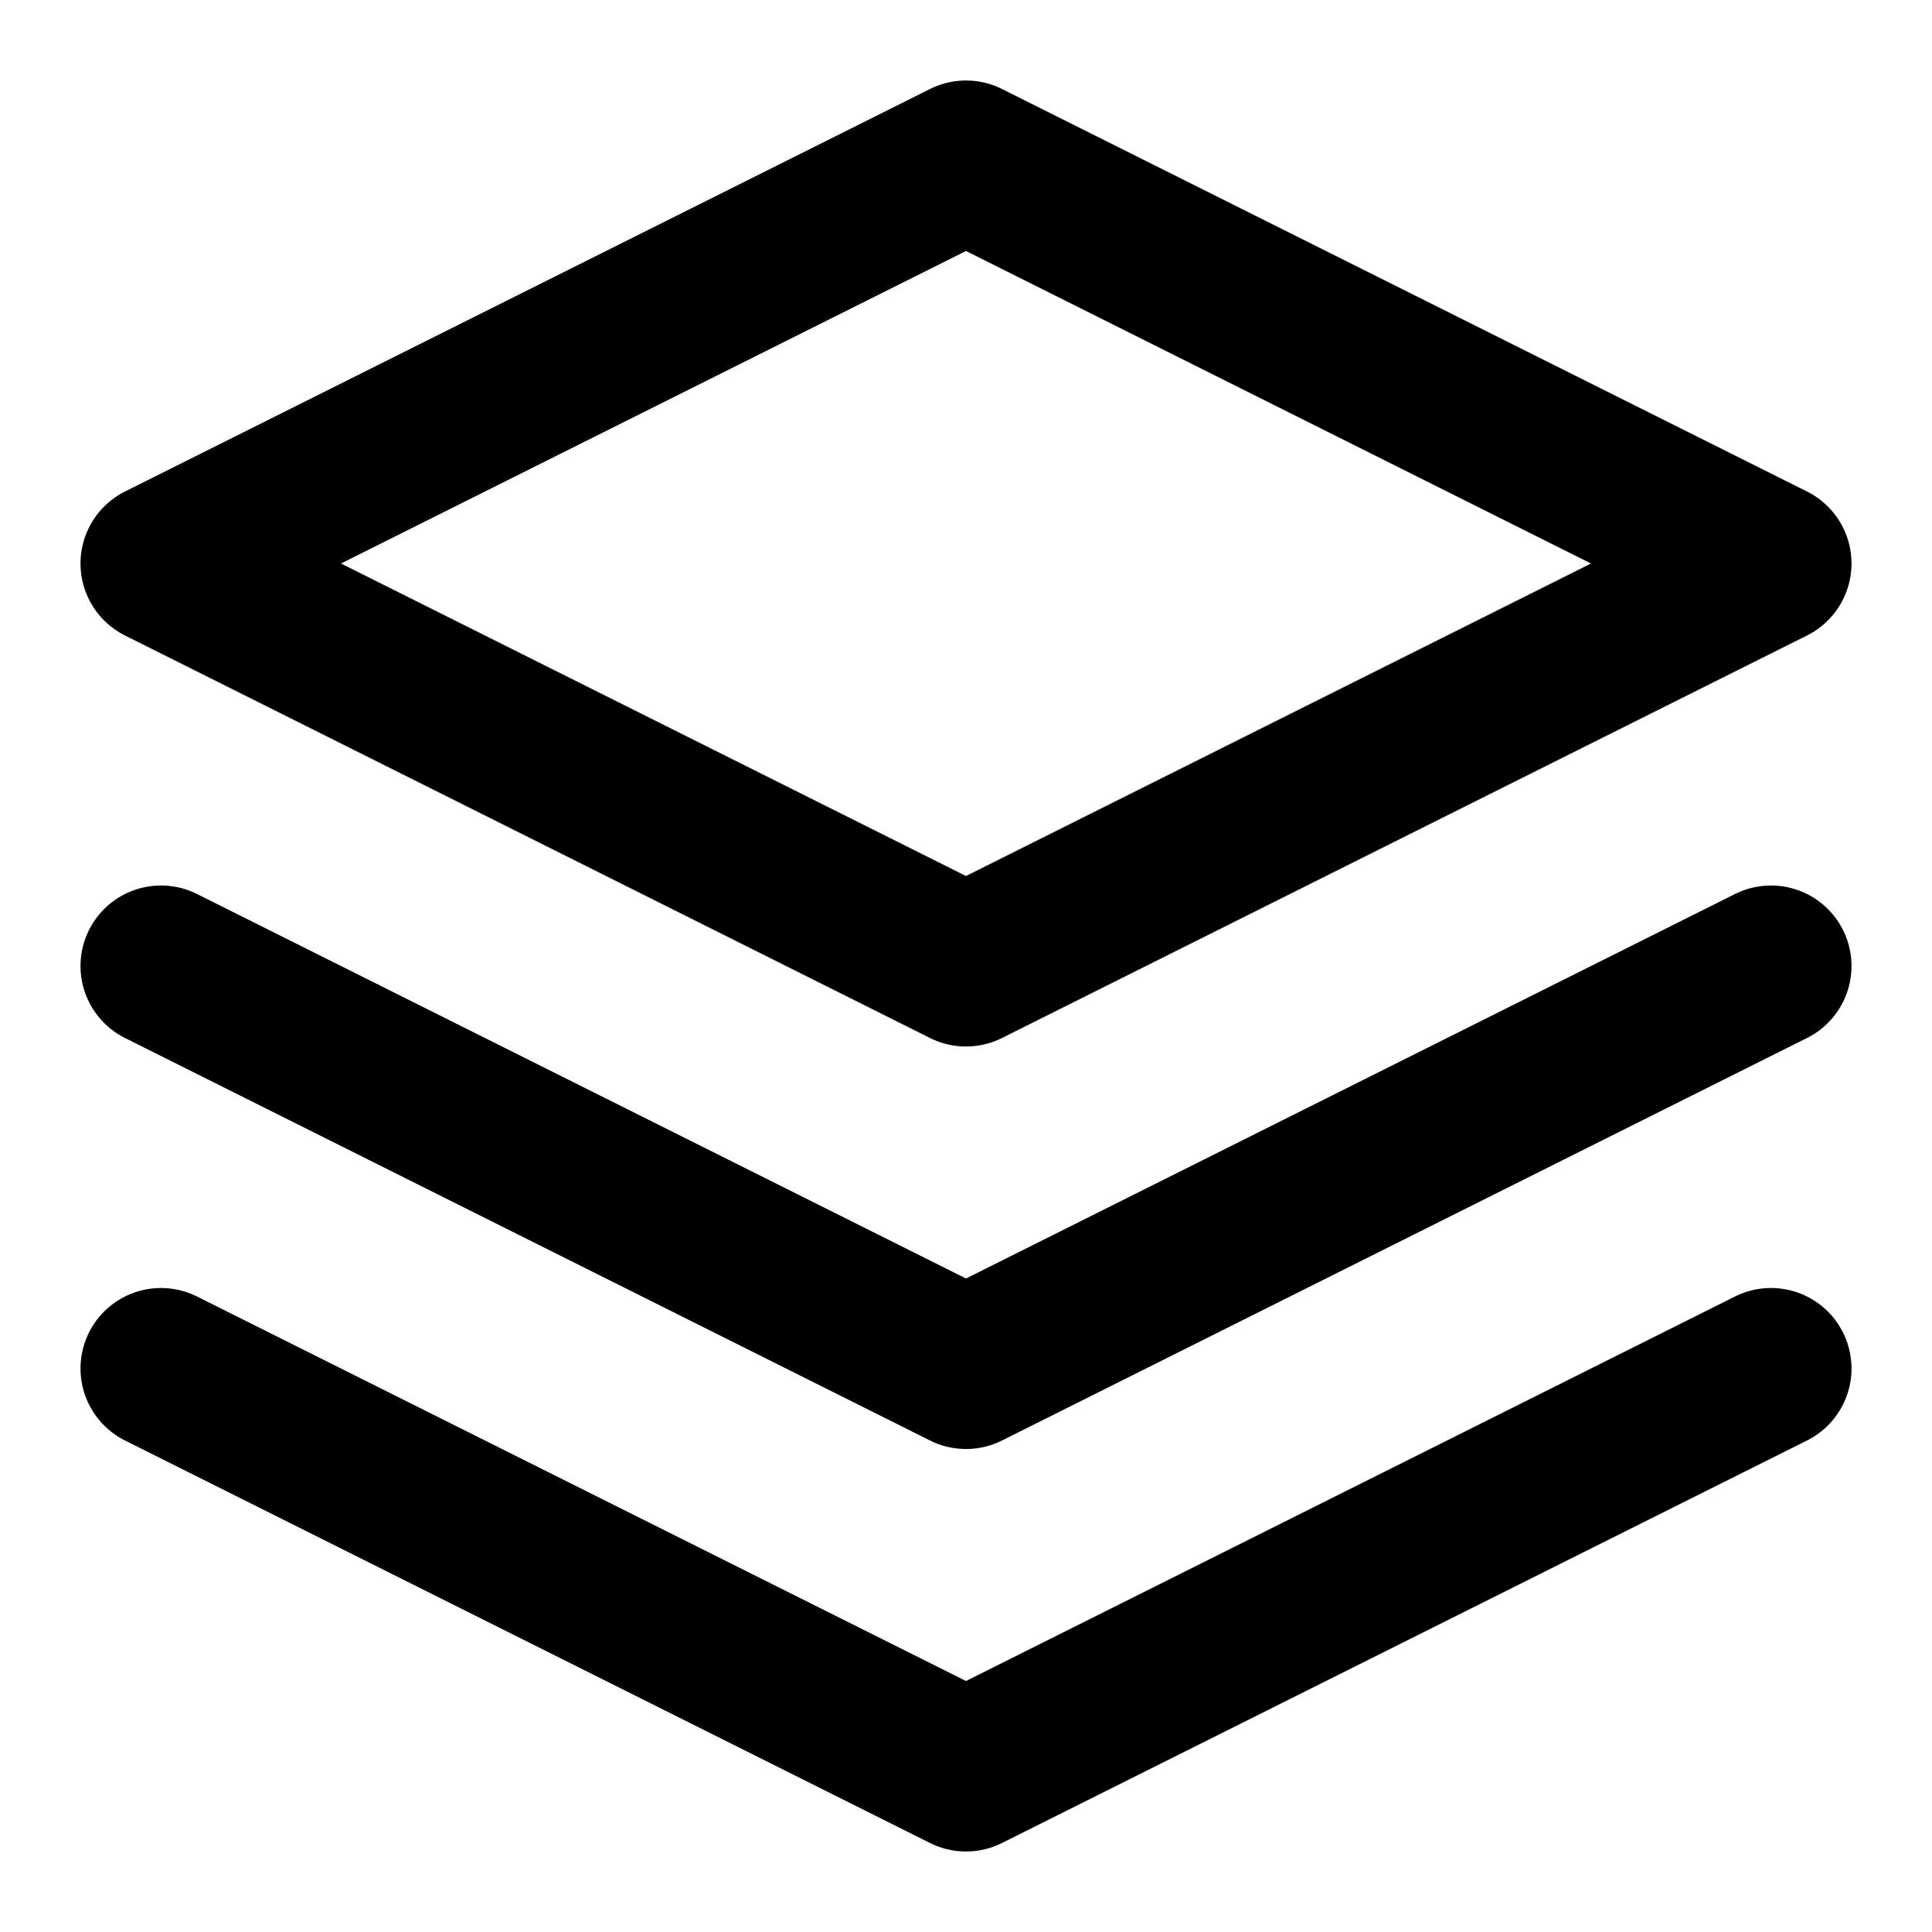
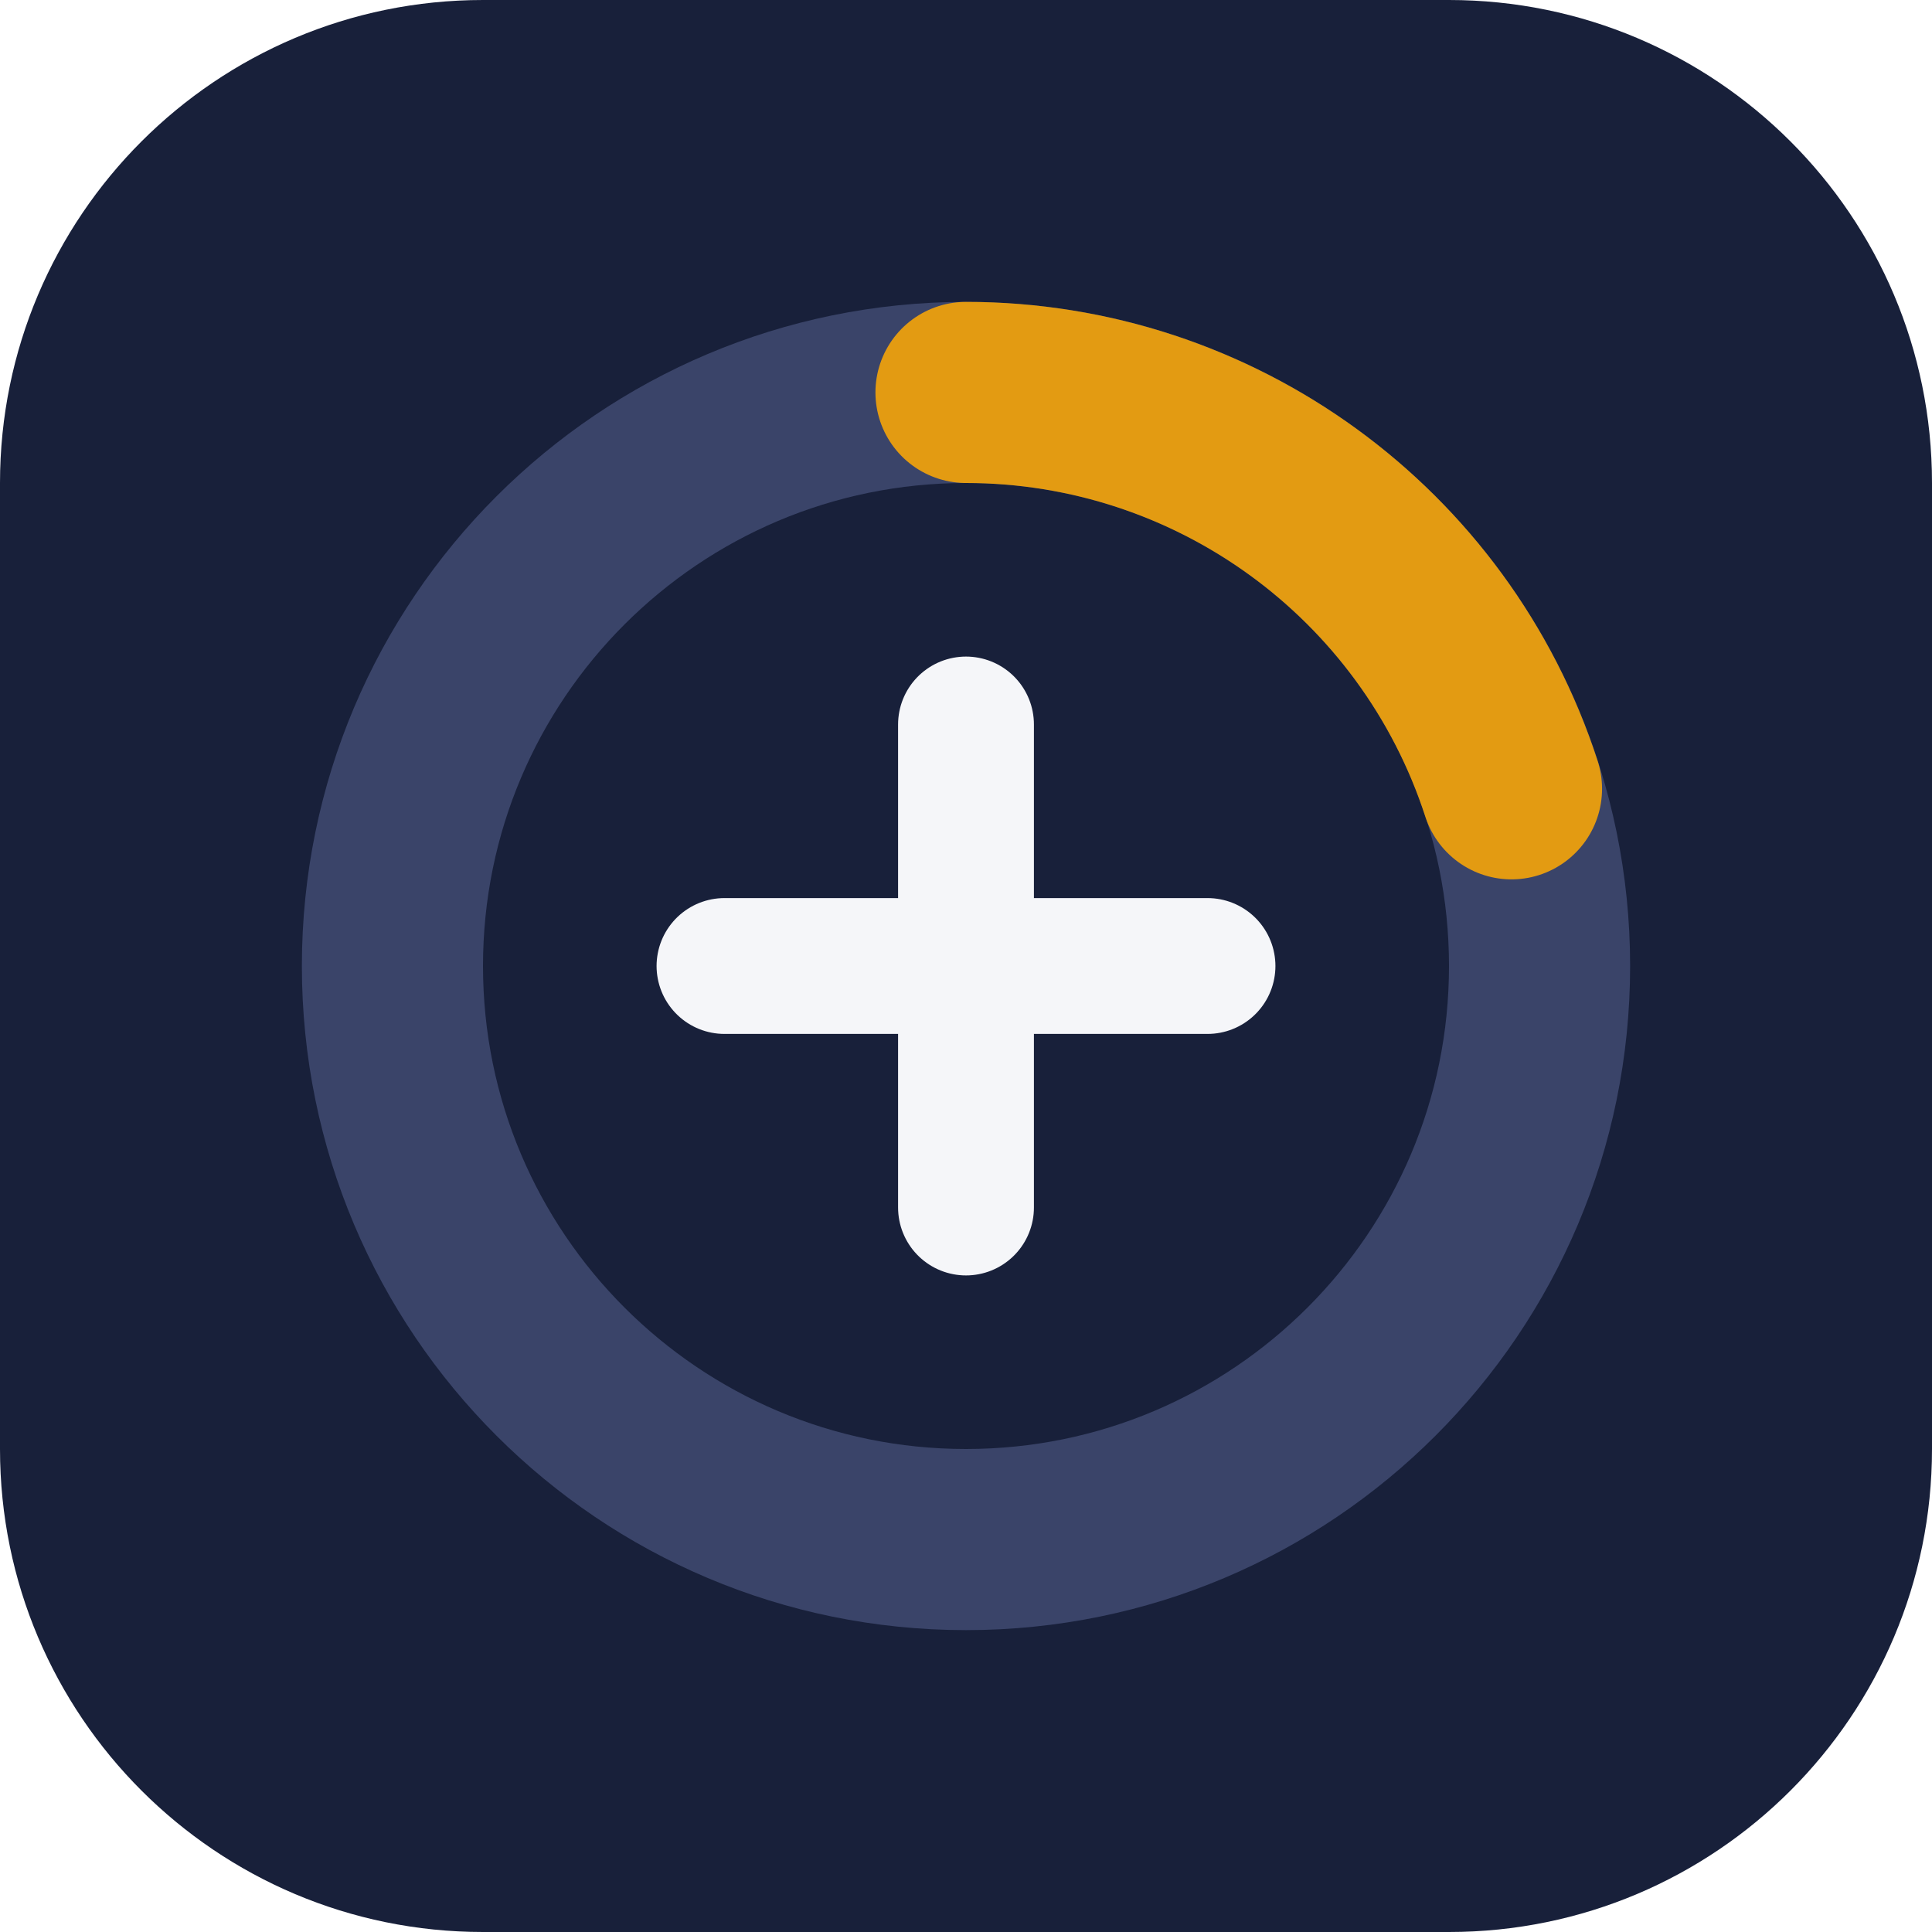
- <svg xmlns="http://www.w3.org/2000/svg" width="24" height="24" viewBox="0 0 24 24" fill="none" stroke="currentColor" stroke-width="2" stroke-linecap="round" stroke-linejoin="round">
-   <path d="M12 2L2 7l10 5 10-5-10-5z" />
-   <path d="M2 17l10 5 10-5" />
-   <path d="M2 12l10 5 10-5" />
+ <svg xmlns="http://www.w3.org/2000/svg" viewBox="0 0 64 64">
+   <rect width="64" height="64" rx="16" fill="#18203a" />
+   <circle cx="32" cy="32" r="19" fill="none" stroke="#3a4469" stroke-width="6" />
+   <path d="M32 13a19 19 0 0 1 18.07 13.13" fill="none" stroke="#e39b12" stroke-width="6" stroke-linecap="round" />
+   <path d="M32 24v16M24 32h16" stroke="#f5f6f9" stroke-width="4.5" stroke-linecap="round" />
</svg>
